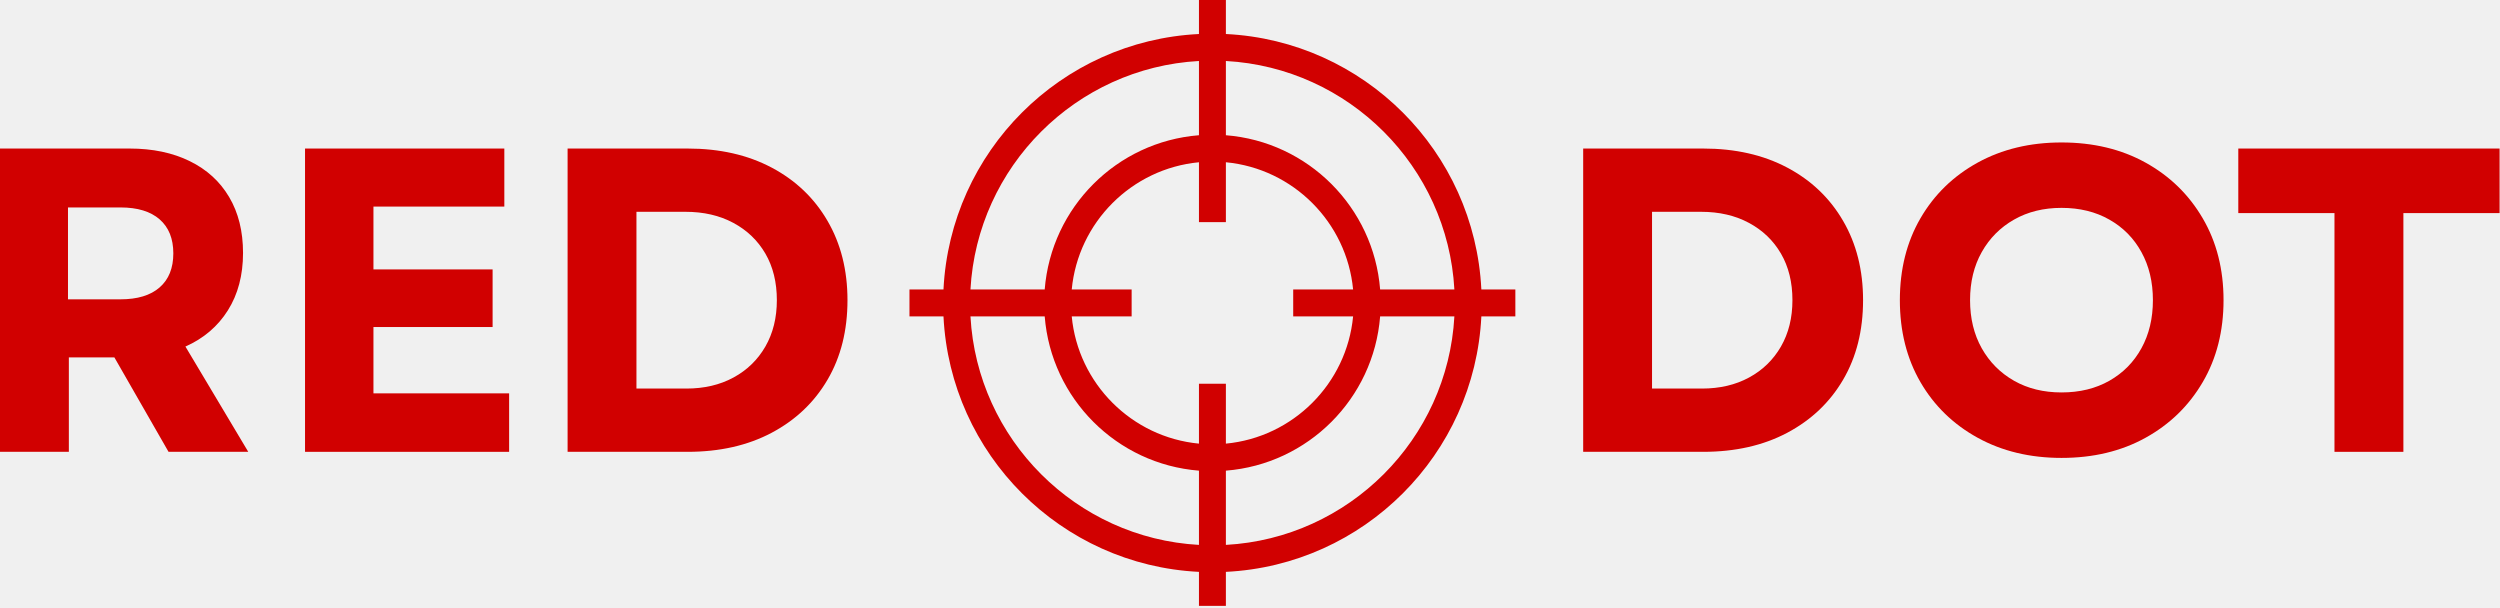
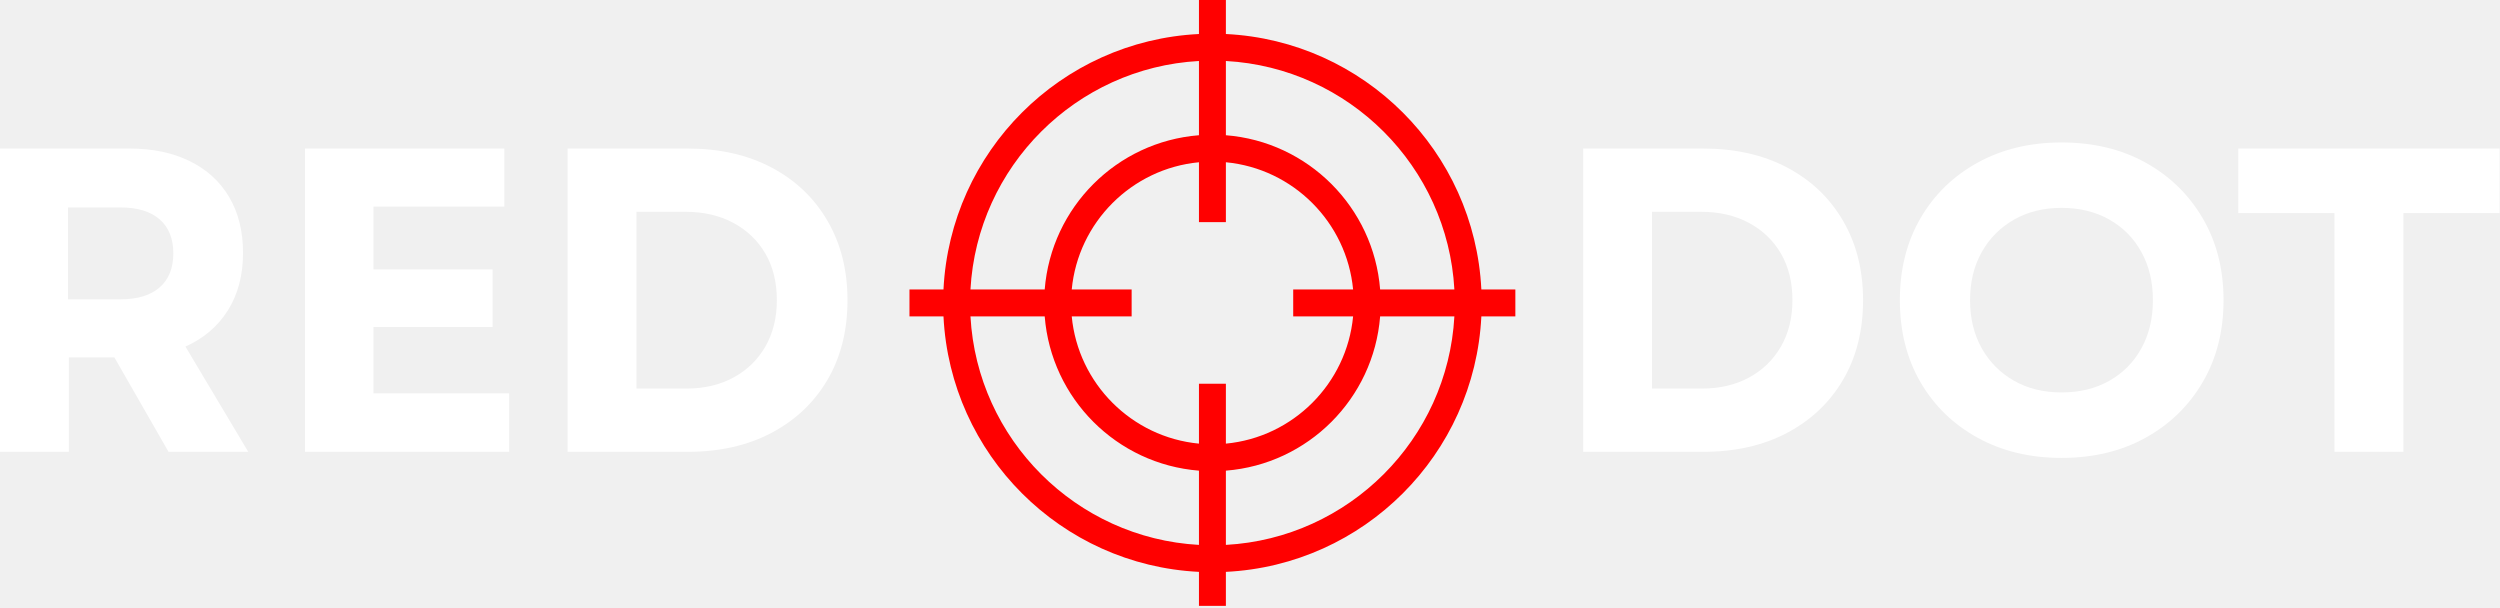
<svg xmlns="http://www.w3.org/2000/svg" width="848" height="206" viewBox="0 0 848 206" fill="none">
-   <path d="M415.82 11.537V0H406.685V11.537C359.867 13.838 322.331 51.375 320.029 98.193H308.492V107.323H320.029C322.331 154.141 359.867 191.677 406.685 193.979V205.516H415.82V193.979C462.638 191.677 500.174 154.141 502.477 107.323H514.008V98.193H502.477C500.174 51.375 462.638 13.838 415.82 11.537ZM493.326 98.193H468.143C465.935 70.302 443.706 48.078 415.82 45.87V20.688C457.518 22.979 491.029 56.49 493.326 98.193ZM458.971 107.323C456.81 130.125 438.622 148.313 415.82 150.479V130.161H406.685V150.479C383.883 148.313 365.695 130.125 363.534 107.323H383.852V98.193H363.534C365.695 75.391 383.883 57.203 406.685 55.036V75.354H415.82V55.036C438.622 57.203 456.81 75.391 458.971 98.193H438.654V107.323H458.971ZM406.685 20.688V45.87C378.799 48.078 356.57 70.302 354.362 98.193H329.18C331.471 56.49 364.987 22.979 406.685 20.688ZM329.18 107.323H354.362C356.57 135.214 378.799 157.438 406.685 159.646V184.828C364.987 182.536 331.471 149.026 329.18 107.323ZM415.82 184.828V159.646C443.706 157.438 465.935 135.214 468.143 107.323H493.326C491.029 149.026 457.518 182.536 415.82 184.828Z" fill="#D10000" />
-   <path d="M0 153.26V50.385H43.938C51.771 50.385 58.573 51.812 64.354 54.656C70.146 57.489 74.604 61.552 77.729 66.844C80.865 72.135 82.438 78.458 82.438 85.802C82.438 93.344 80.719 99.838 77.292 105.281C73.875 110.714 69.073 114.802 62.896 117.552L84.208 153.26H57.167L38.792 121.219H23.354V153.26H0ZM23.062 101.531H40.854C46.63 101.531 51.062 100.187 54.146 97.49C57.24 94.797 58.792 90.948 58.792 85.948C58.792 80.948 57.24 77.104 54.146 74.406C51.062 71.713 46.63 70.365 40.854 70.365H23.062V101.531Z" fill="#D10000" />
-   <path d="M103.466 153.26V50.385H171.07V70.073H126.674V91.385H167.091V110.927H126.674V133.427H172.695V153.26H103.466Z" fill="#D10000" />
-   <path d="M192.529 153.26V50.385H233.238C244.113 50.385 253.613 52.542 261.738 56.844C269.873 61.151 276.196 67.177 280.696 74.927C285.206 82.667 287.467 91.63 287.467 101.823C287.467 112.115 285.206 121.109 280.696 128.802C276.196 136.484 269.873 142.484 261.738 146.802C253.613 151.109 244.113 153.26 233.238 153.26H192.529ZM215.883 131.802H232.8C238.868 131.802 244.201 130.552 248.8 128.052C253.41 125.552 257.014 122.052 259.613 117.552C262.206 113.042 263.508 107.797 263.508 101.823C263.508 95.74 262.206 90.469 259.613 86.01C257.014 81.552 253.389 78.083 248.738 75.594C244.081 73.094 238.675 71.844 232.508 71.844H215.883V131.802Z" fill="#D10000" />
-   <path d="M537.015 153.26V50.385H577.723C588.598 50.385 598.098 52.542 606.223 56.844C614.358 61.151 620.681 67.177 625.181 74.927C629.692 82.667 631.952 91.63 631.952 101.823C631.952 112.115 629.692 121.109 625.181 128.802C620.681 136.484 614.358 142.484 606.223 146.802C598.098 151.109 588.598 153.26 577.723 153.26H537.015ZM560.369 131.802H577.285C583.353 131.802 588.687 130.552 593.285 128.052C597.895 125.552 601.499 122.052 604.098 117.552C606.692 113.042 607.994 107.797 607.994 101.823C607.994 95.74 606.692 90.469 604.098 86.01C601.499 81.552 597.874 78.083 593.223 75.594C588.567 73.094 583.16 71.844 576.994 71.844H560.369V131.802Z" fill="#D10000" />
-   <path d="M699.266 155.323C688.584 155.323 679.105 153.047 670.829 148.49C662.547 143.937 656.079 137.646 651.412 129.615C646.756 121.573 644.433 112.312 644.433 101.823C644.433 91.338 646.756 82.083 651.412 74.052C656.079 66.01 662.547 59.714 670.829 55.156C679.105 50.604 688.584 48.323 699.266 48.323C710.042 48.323 719.542 50.604 727.766 55.156C736.001 59.714 742.464 66.01 747.162 74.052C751.87 82.083 754.225 91.338 754.225 101.823C754.225 112.312 751.87 121.573 747.162 129.615C742.464 137.646 736.001 143.937 727.766 148.49C719.542 153.047 710.042 155.323 699.266 155.323ZM668.245 101.823C668.245 107.99 669.563 113.427 672.204 118.135C674.855 122.833 678.506 126.505 683.162 129.156C687.813 131.797 693.183 133.115 699.266 133.115C705.433 133.115 710.839 131.797 715.495 129.156C720.162 126.505 723.787 122.833 726.37 118.135C728.964 113.427 730.266 107.99 730.266 101.823C730.266 95.646 728.964 90.208 726.37 85.51C723.787 80.802 720.162 77.13 715.495 74.49C710.839 71.838 705.433 70.51 699.266 70.51C693.183 70.51 687.813 71.838 683.162 74.49C678.506 77.13 674.855 80.802 672.204 85.51C669.563 90.208 668.245 95.646 668.245 101.823Z" fill="#D10000" />
-   <path d="M791.855 153.26V72.281H759.23V50.385H847.855V72.281H815.23V153.26H791.855Z" fill="#D10000" />
+   <path d="M415.82 11.537V0H406.685V11.537C359.867 13.838 322.331 51.375 320.029 98.193H308.492V107.323H320.029C322.331 154.141 359.867 191.677 406.685 193.979V205.516H415.82V193.979C462.638 191.677 500.174 154.141 502.477 107.323H514.008V98.193H502.477C500.174 51.375 462.638 13.838 415.82 11.537ZM493.326 98.193H468.143C465.935 70.302 443.706 48.078 415.82 45.87V20.688C457.518 22.979 491.029 56.49 493.326 98.193ZM458.971 107.323C456.81 130.125 438.622 148.313 415.82 150.479V130.161H406.685V150.479C383.883 148.313 365.695 130.125 363.534 107.323H383.852V98.193H363.534C365.695 75.391 383.883 57.203 406.685 55.036V75.354H415.82V55.036C438.622 57.203 456.81 75.391 458.971 98.193H438.654V107.323H458.971ZM406.685 20.688V45.87C378.799 48.078 356.57 70.302 354.362 98.193H329.18C331.471 56.49 364.987 22.979 406.685 20.688ZM329.18 107.323H354.362C356.57 135.214 378.799 157.438 406.685 159.646V184.828C364.987 182.536 331.471 149.026 329.18 107.323ZM415.82 184.828V159.646C443.706 157.438 465.935 135.214 468.143 107.323H493.326C491.029 149.026 457.518 182.536 415.82 184.828Z" fill="#FF0000" />
+   <path d="M0 153.26V50.385H43.938C51.771 50.385 58.573 51.812 64.354 54.656C70.146 57.489 74.604 61.552 77.729 66.844C80.865 72.135 82.438 78.458 82.438 85.802C82.438 93.344 80.719 99.838 77.292 105.281C73.875 110.714 69.073 114.802 62.896 117.552L84.208 153.26H57.167L38.792 121.219H23.354V153.26H0ZM23.062 101.531H40.854C46.63 101.531 51.062 100.187 54.146 97.49C57.24 94.797 58.792 90.948 58.792 85.948C58.792 80.948 57.24 77.104 54.146 74.406C51.062 71.713 46.63 70.365 40.854 70.365H23.062V101.531Z" fill="white" />
+   <path d="M103.466 153.26V50.385H171.07V70.073H126.674V91.385H167.091V110.927H126.674V133.427H172.695V153.26H103.466Z" fill="white" />
+   <path d="M192.529 153.26V50.385H233.238C244.113 50.385 253.613 52.542 261.738 56.844C269.873 61.151 276.196 67.177 280.696 74.927C285.206 82.667 287.467 91.63 287.467 101.823C287.467 112.115 285.206 121.109 280.696 128.802C276.196 136.484 269.873 142.484 261.738 146.802C253.613 151.109 244.113 153.26 233.238 153.26H192.529ZM215.883 131.802H232.8C238.868 131.802 244.201 130.552 248.8 128.052C253.41 125.552 257.014 122.052 259.613 117.552C262.206 113.042 263.508 107.797 263.508 101.823C263.508 95.74 262.206 90.469 259.613 86.01C257.014 81.552 253.389 78.083 248.738 75.594C244.081 73.094 238.675 71.844 232.508 71.844H215.883V131.802Z" fill="white" />
+   <path d="M537.015 153.26V50.385H577.723C588.598 50.385 598.098 52.542 606.223 56.844C614.358 61.151 620.681 67.177 625.181 74.927C629.692 82.667 631.952 91.63 631.952 101.823C631.952 112.115 629.692 121.109 625.181 128.802C620.681 136.484 614.358 142.484 606.223 146.802C598.098 151.109 588.598 153.26 577.723 153.26H537.015ZM560.369 131.802H577.285C583.353 131.802 588.687 130.552 593.285 128.052C597.895 125.552 601.499 122.052 604.098 117.552C606.692 113.042 607.994 107.797 607.994 101.823C607.994 95.74 606.692 90.469 604.098 86.01C601.499 81.552 597.874 78.083 593.223 75.594C588.567 73.094 583.16 71.844 576.994 71.844H560.369V131.802Z" fill="white" />
+   <path d="M699.266 155.323C688.584 155.323 679.105 153.047 670.829 148.49C662.547 143.937 656.079 137.646 651.412 129.615C646.756 121.573 644.433 112.312 644.433 101.823C644.433 91.338 646.756 82.083 651.412 74.052C656.079 66.01 662.547 59.714 670.829 55.156C679.105 50.604 688.584 48.323 699.266 48.323C710.042 48.323 719.542 50.604 727.766 55.156C736.001 59.714 742.464 66.01 747.162 74.052C751.87 82.083 754.225 91.338 754.225 101.823C754.225 112.312 751.87 121.573 747.162 129.615C742.464 137.646 736.001 143.937 727.766 148.49C719.542 153.047 710.042 155.323 699.266 155.323ZM668.245 101.823C668.245 107.99 669.563 113.427 672.204 118.135C674.855 122.833 678.506 126.505 683.162 129.156C687.813 131.797 693.183 133.115 699.266 133.115C705.433 133.115 710.839 131.797 715.495 129.156C720.162 126.505 723.787 122.833 726.37 118.135C728.964 113.427 730.266 107.99 730.266 101.823C730.266 95.646 728.964 90.208 726.37 85.51C723.787 80.802 720.162 77.13 715.495 74.49C710.839 71.838 705.433 70.51 699.266 70.51C693.183 70.51 687.813 71.838 683.162 74.49C678.506 77.13 674.855 80.802 672.204 85.51C669.563 90.208 668.245 95.646 668.245 101.823Z" fill="white" />
+   <path d="M791.855 153.26V72.281H759.23V50.385H847.855V72.281H815.23V153.26H791.855Z" fill="white" />
</svg>
